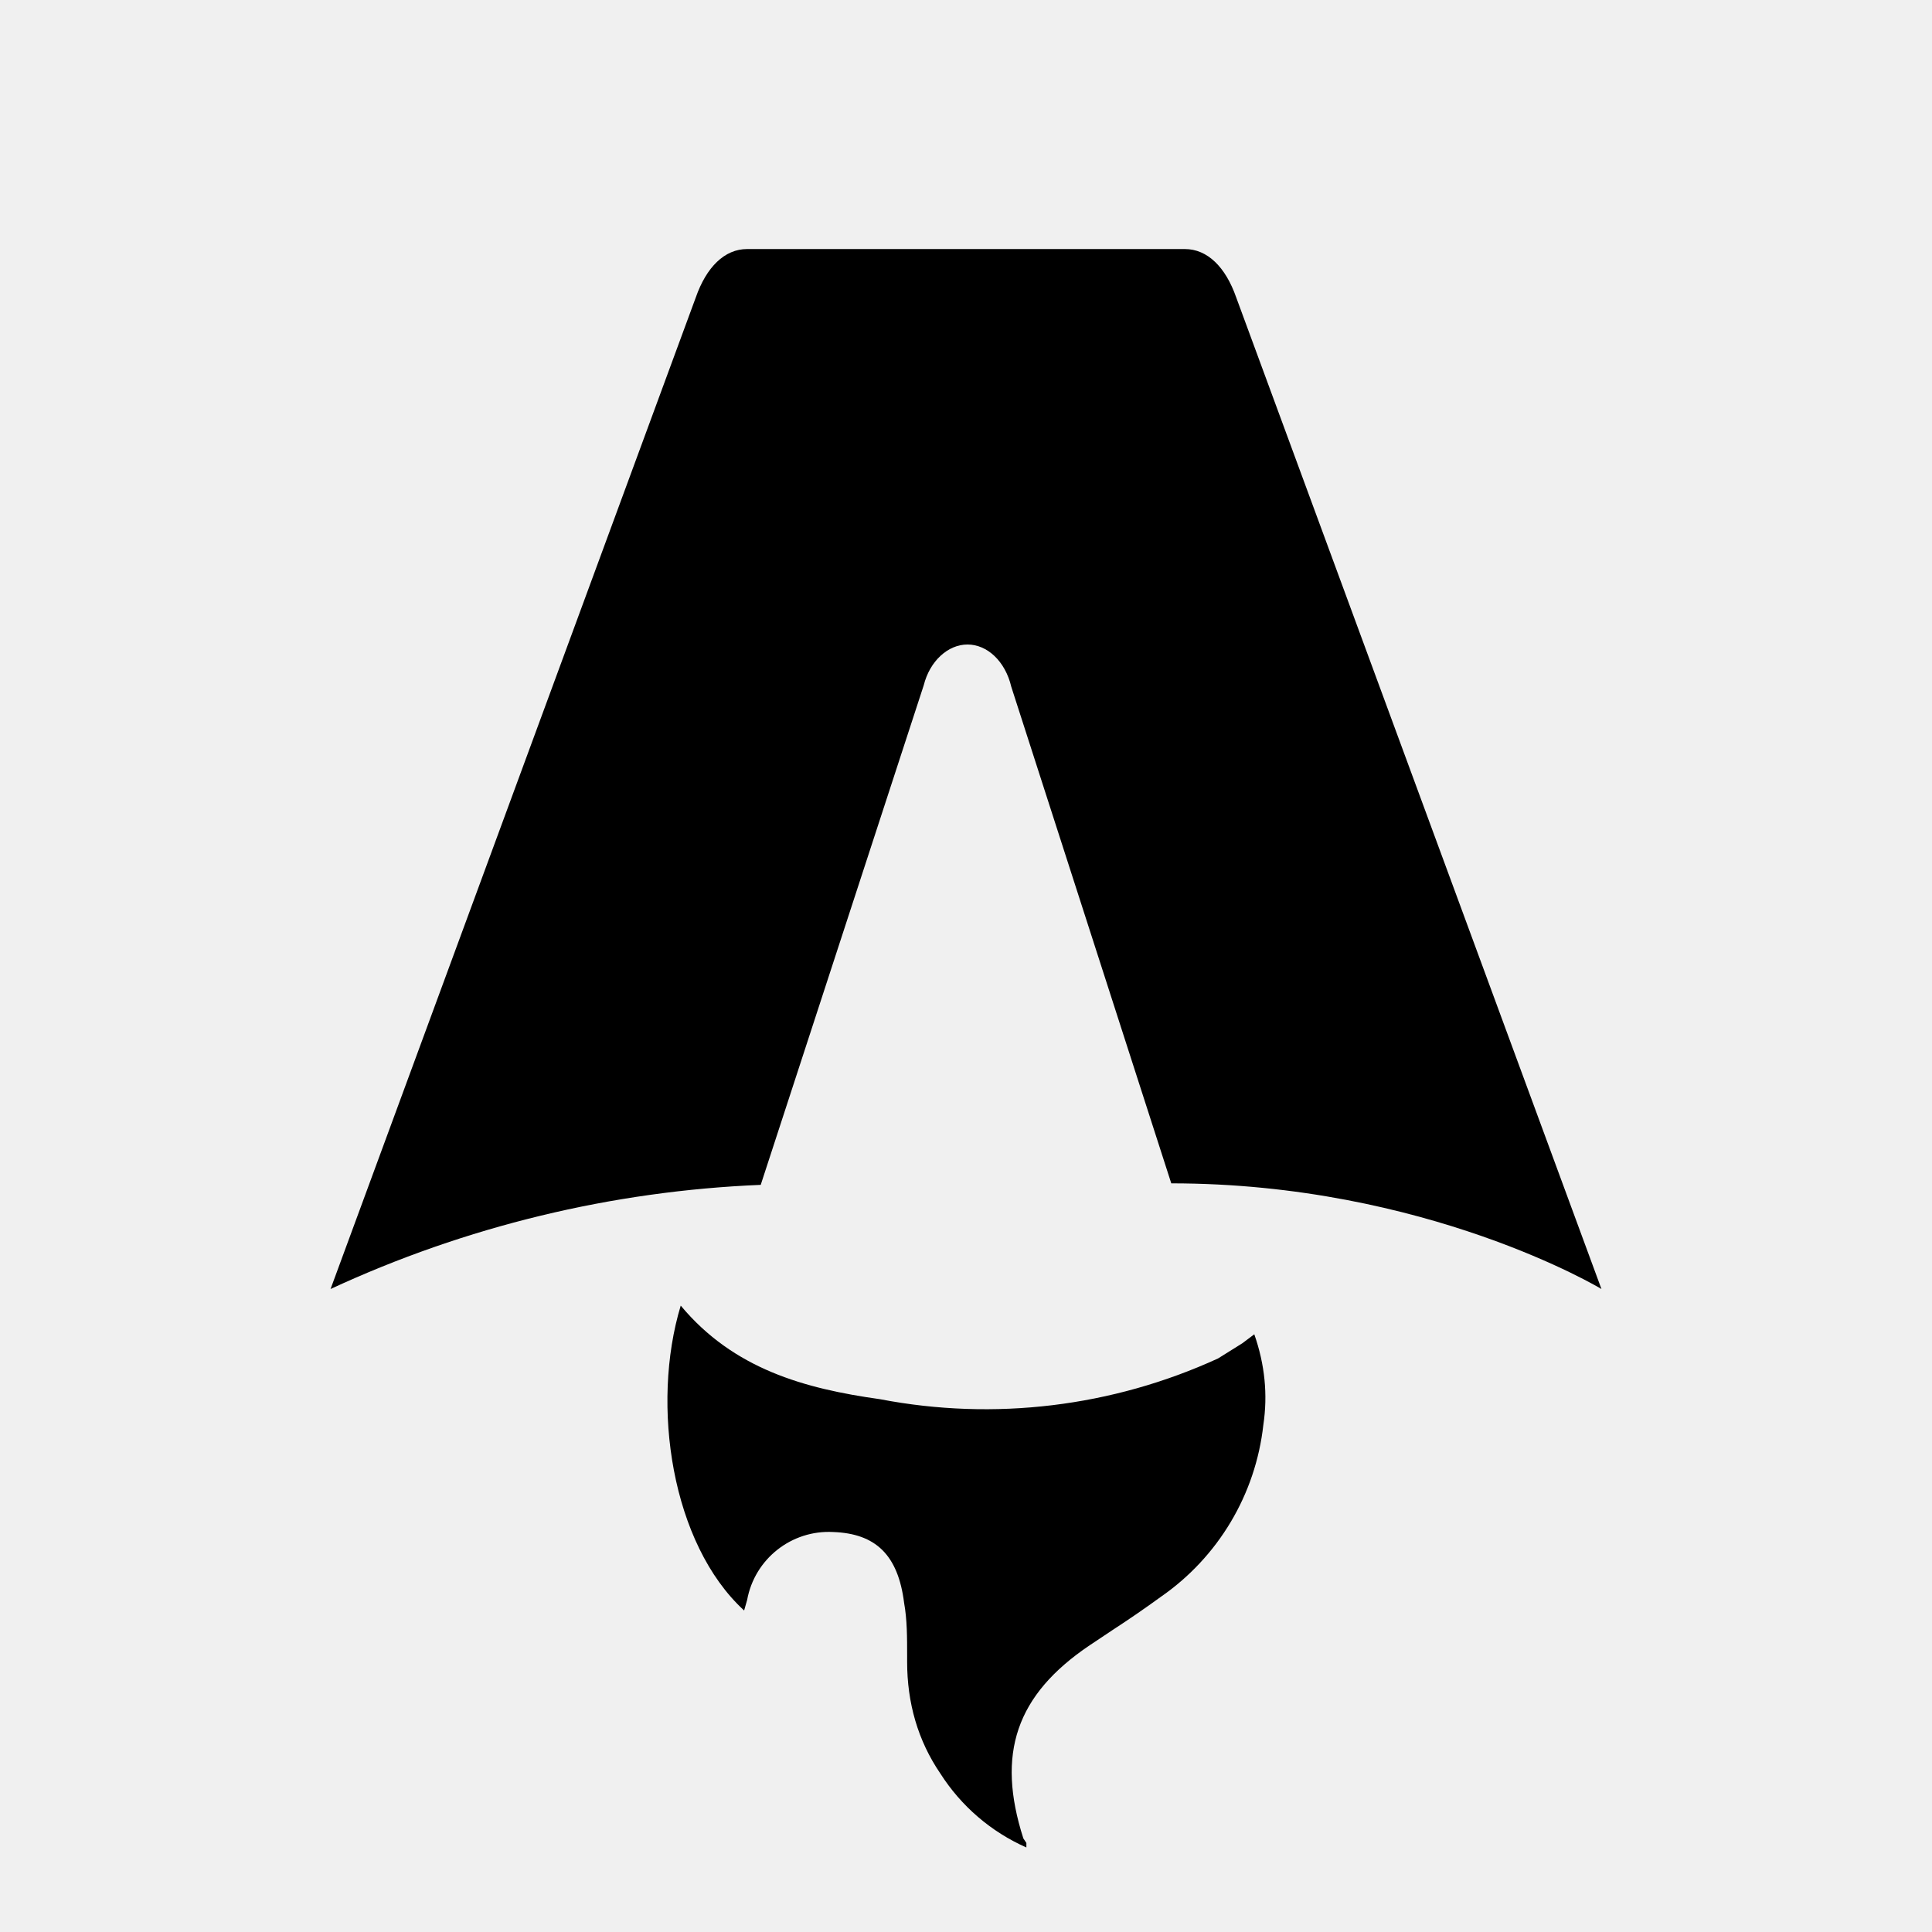
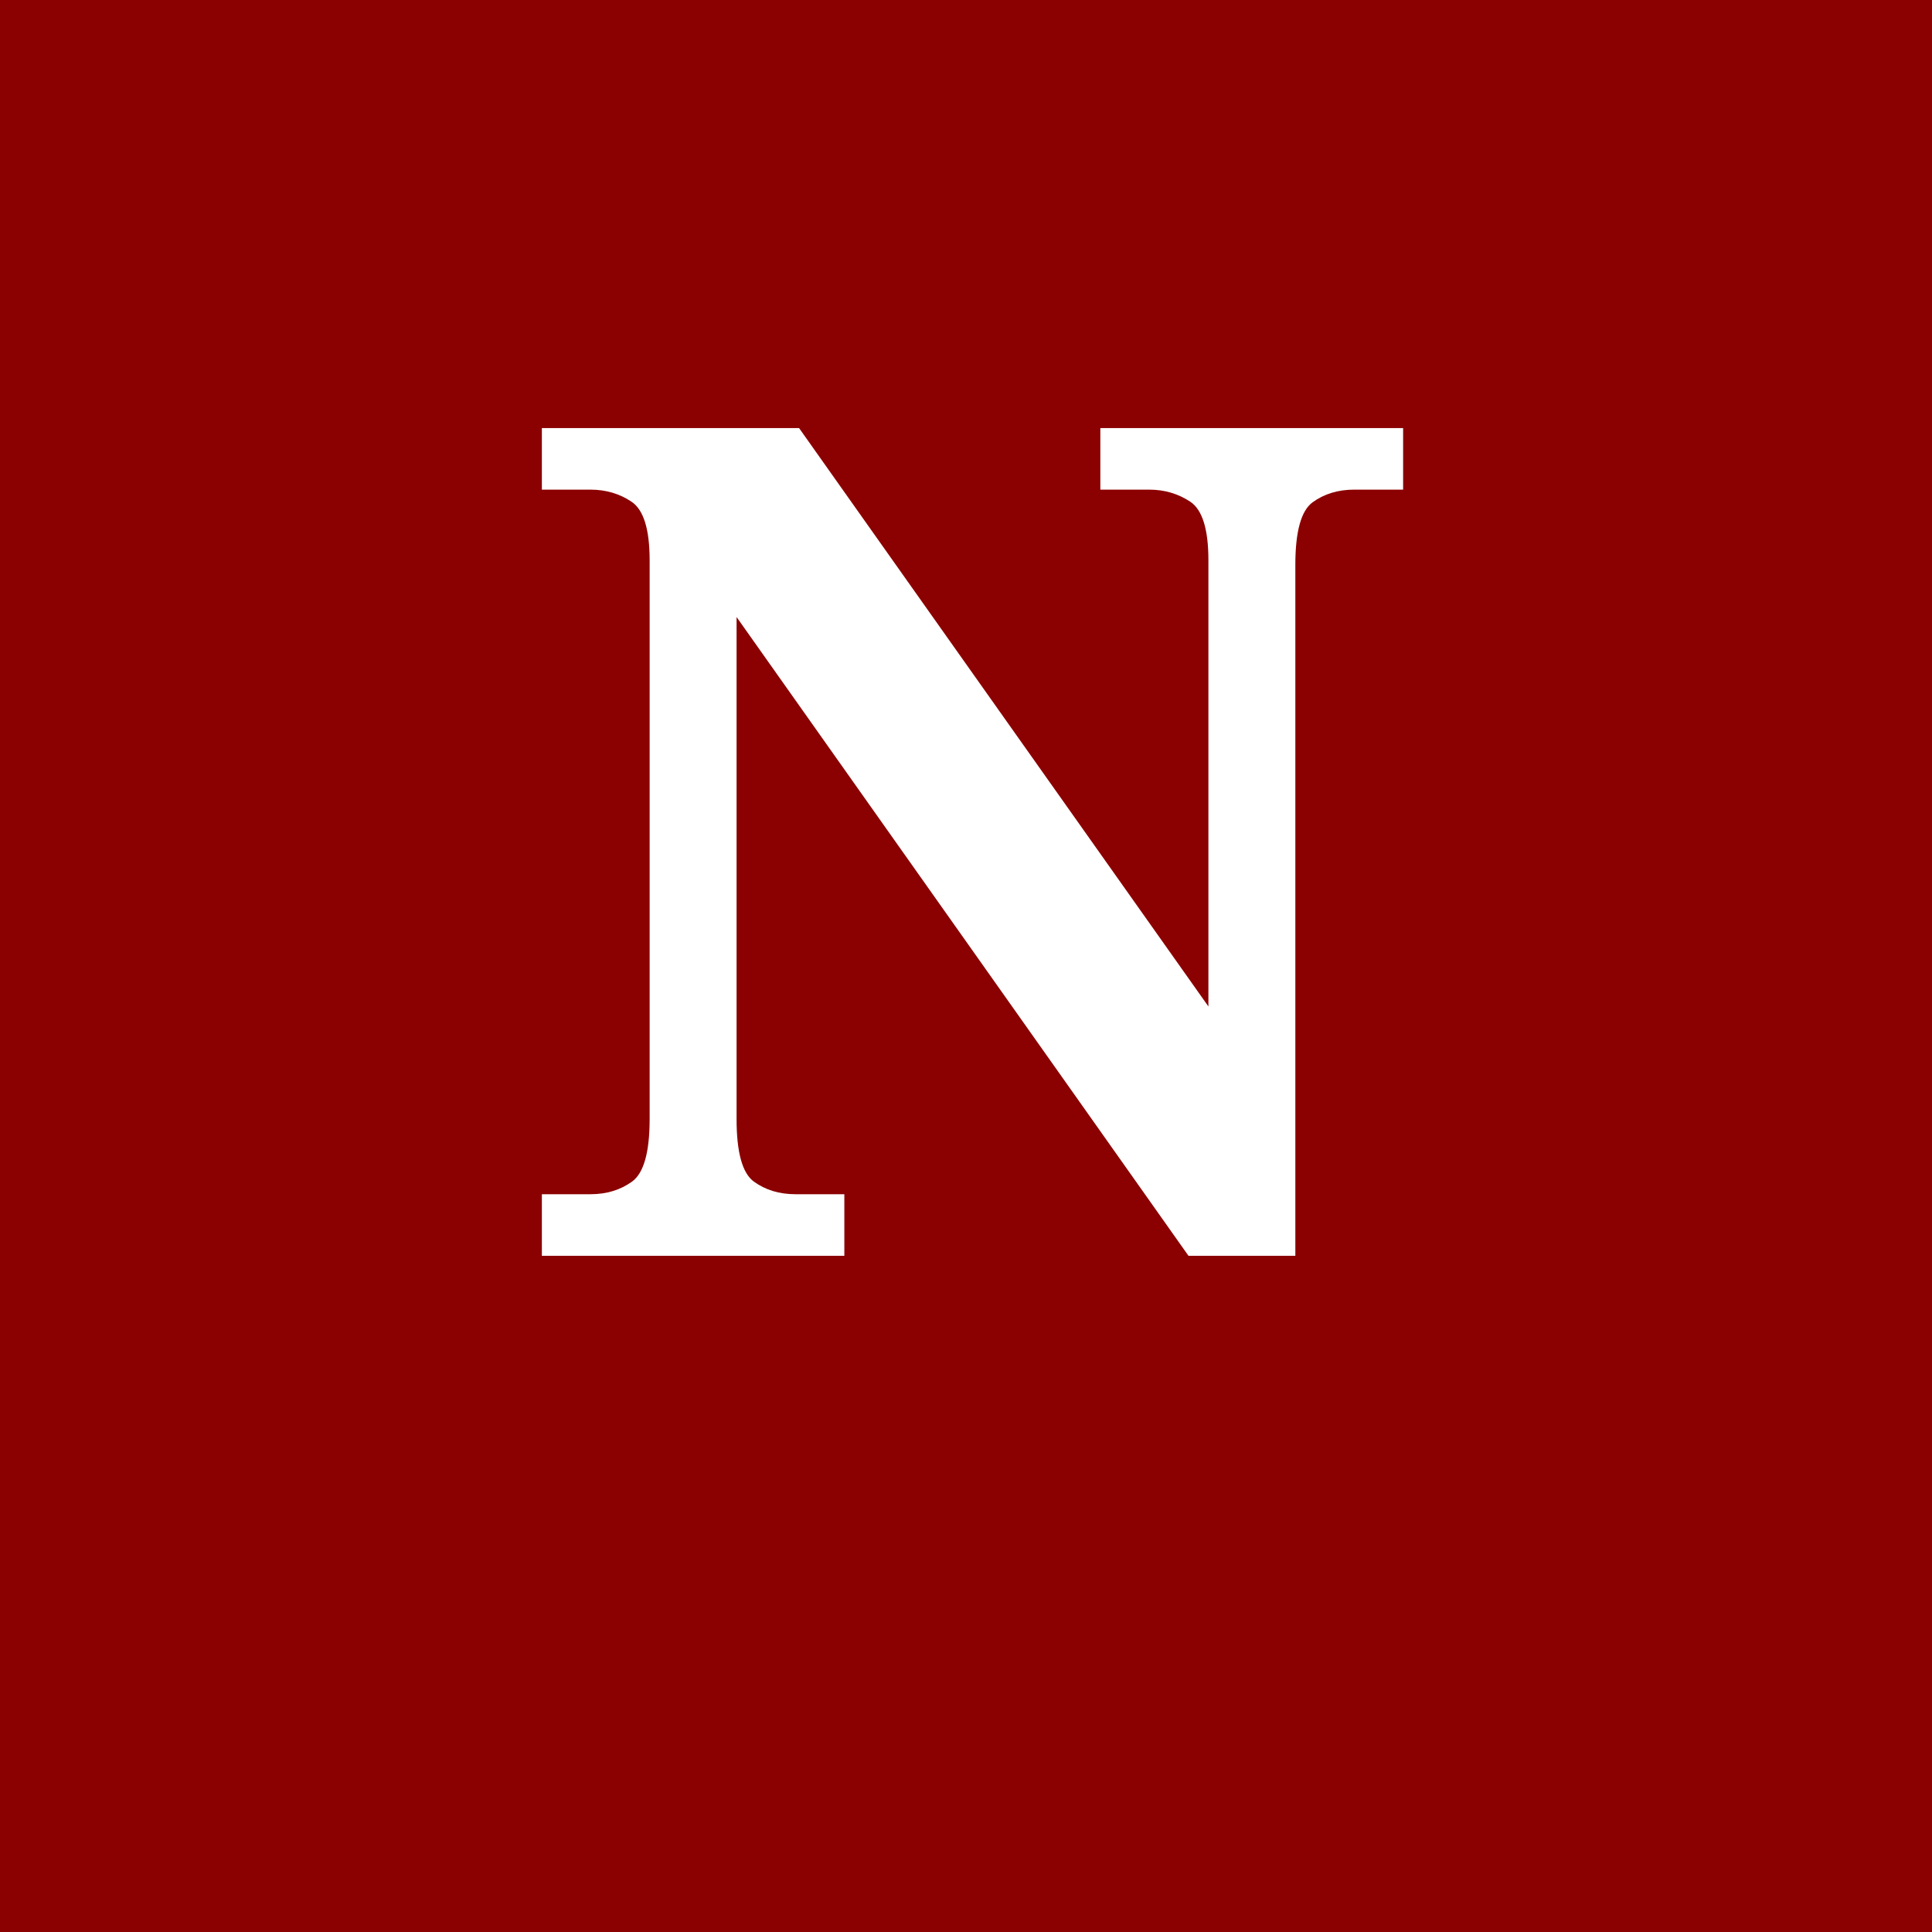
- <svg xmlns="http://www.w3.org/2000/svg" fill="none" viewBox="0 0 128 128">
-   <path d="M50.4 78.5a75.1 75.1 0 0 0-28.5 6.9l24.2-65.7c.7-2 1.9-3.2 3.4-3.2h29c1.5 0 2.7 1.2 3.4 3.2l24.2 65.7s-11.6-7-28.5-7L67 45.5c-.4-1.7-1.6-2.8-2.9-2.8-1.3 0-2.5 1.1-2.9 2.7L50.4 78.5Zm-1.1 28.2Zm-4.2-20.2c-2 6.6-.6 15.8 4.2 20.2a17.5 17.5 0 0 1 .2-.7 5.5 5.5 0 0 1 5.7-4.5c2.8.1 4.3 1.5 4.7 4.7.2 1.1.2 2.3.2 3.5v.4c0 2.7.7 5.2 2.2 7.4a13 13 0 0 0 5.7 4.9v-.3l-.2-.3c-1.8-5.6-.5-9.5 4.4-12.8l1.5-1a73 73 0 0 0 3.2-2.2 16 16 0 0 0 6.8-11.4c.3-2 .1-4-.6-6l-.8.6-1.6 1a37 37 0 0 1-22.4 2.7c-5-.7-9.7-2-13.2-6.2Z" />
-   <style>
-         path { fill: #000; }
-         @media (prefers-color-scheme: dark) {
-             path { fill: #FFF; }
-         }
-     </style>
+ <svg xmlns="http://www.w3.org/2000/svg" viewBox="0 0 100 100">
+   <rect width="100" height="100" fill="#8B0000" />
+   <text x="50" y="65" font-family="Georgia, serif" font-size="60" font-weight="bold" fill="white" text-anchor="middle">N</text>
</svg>
